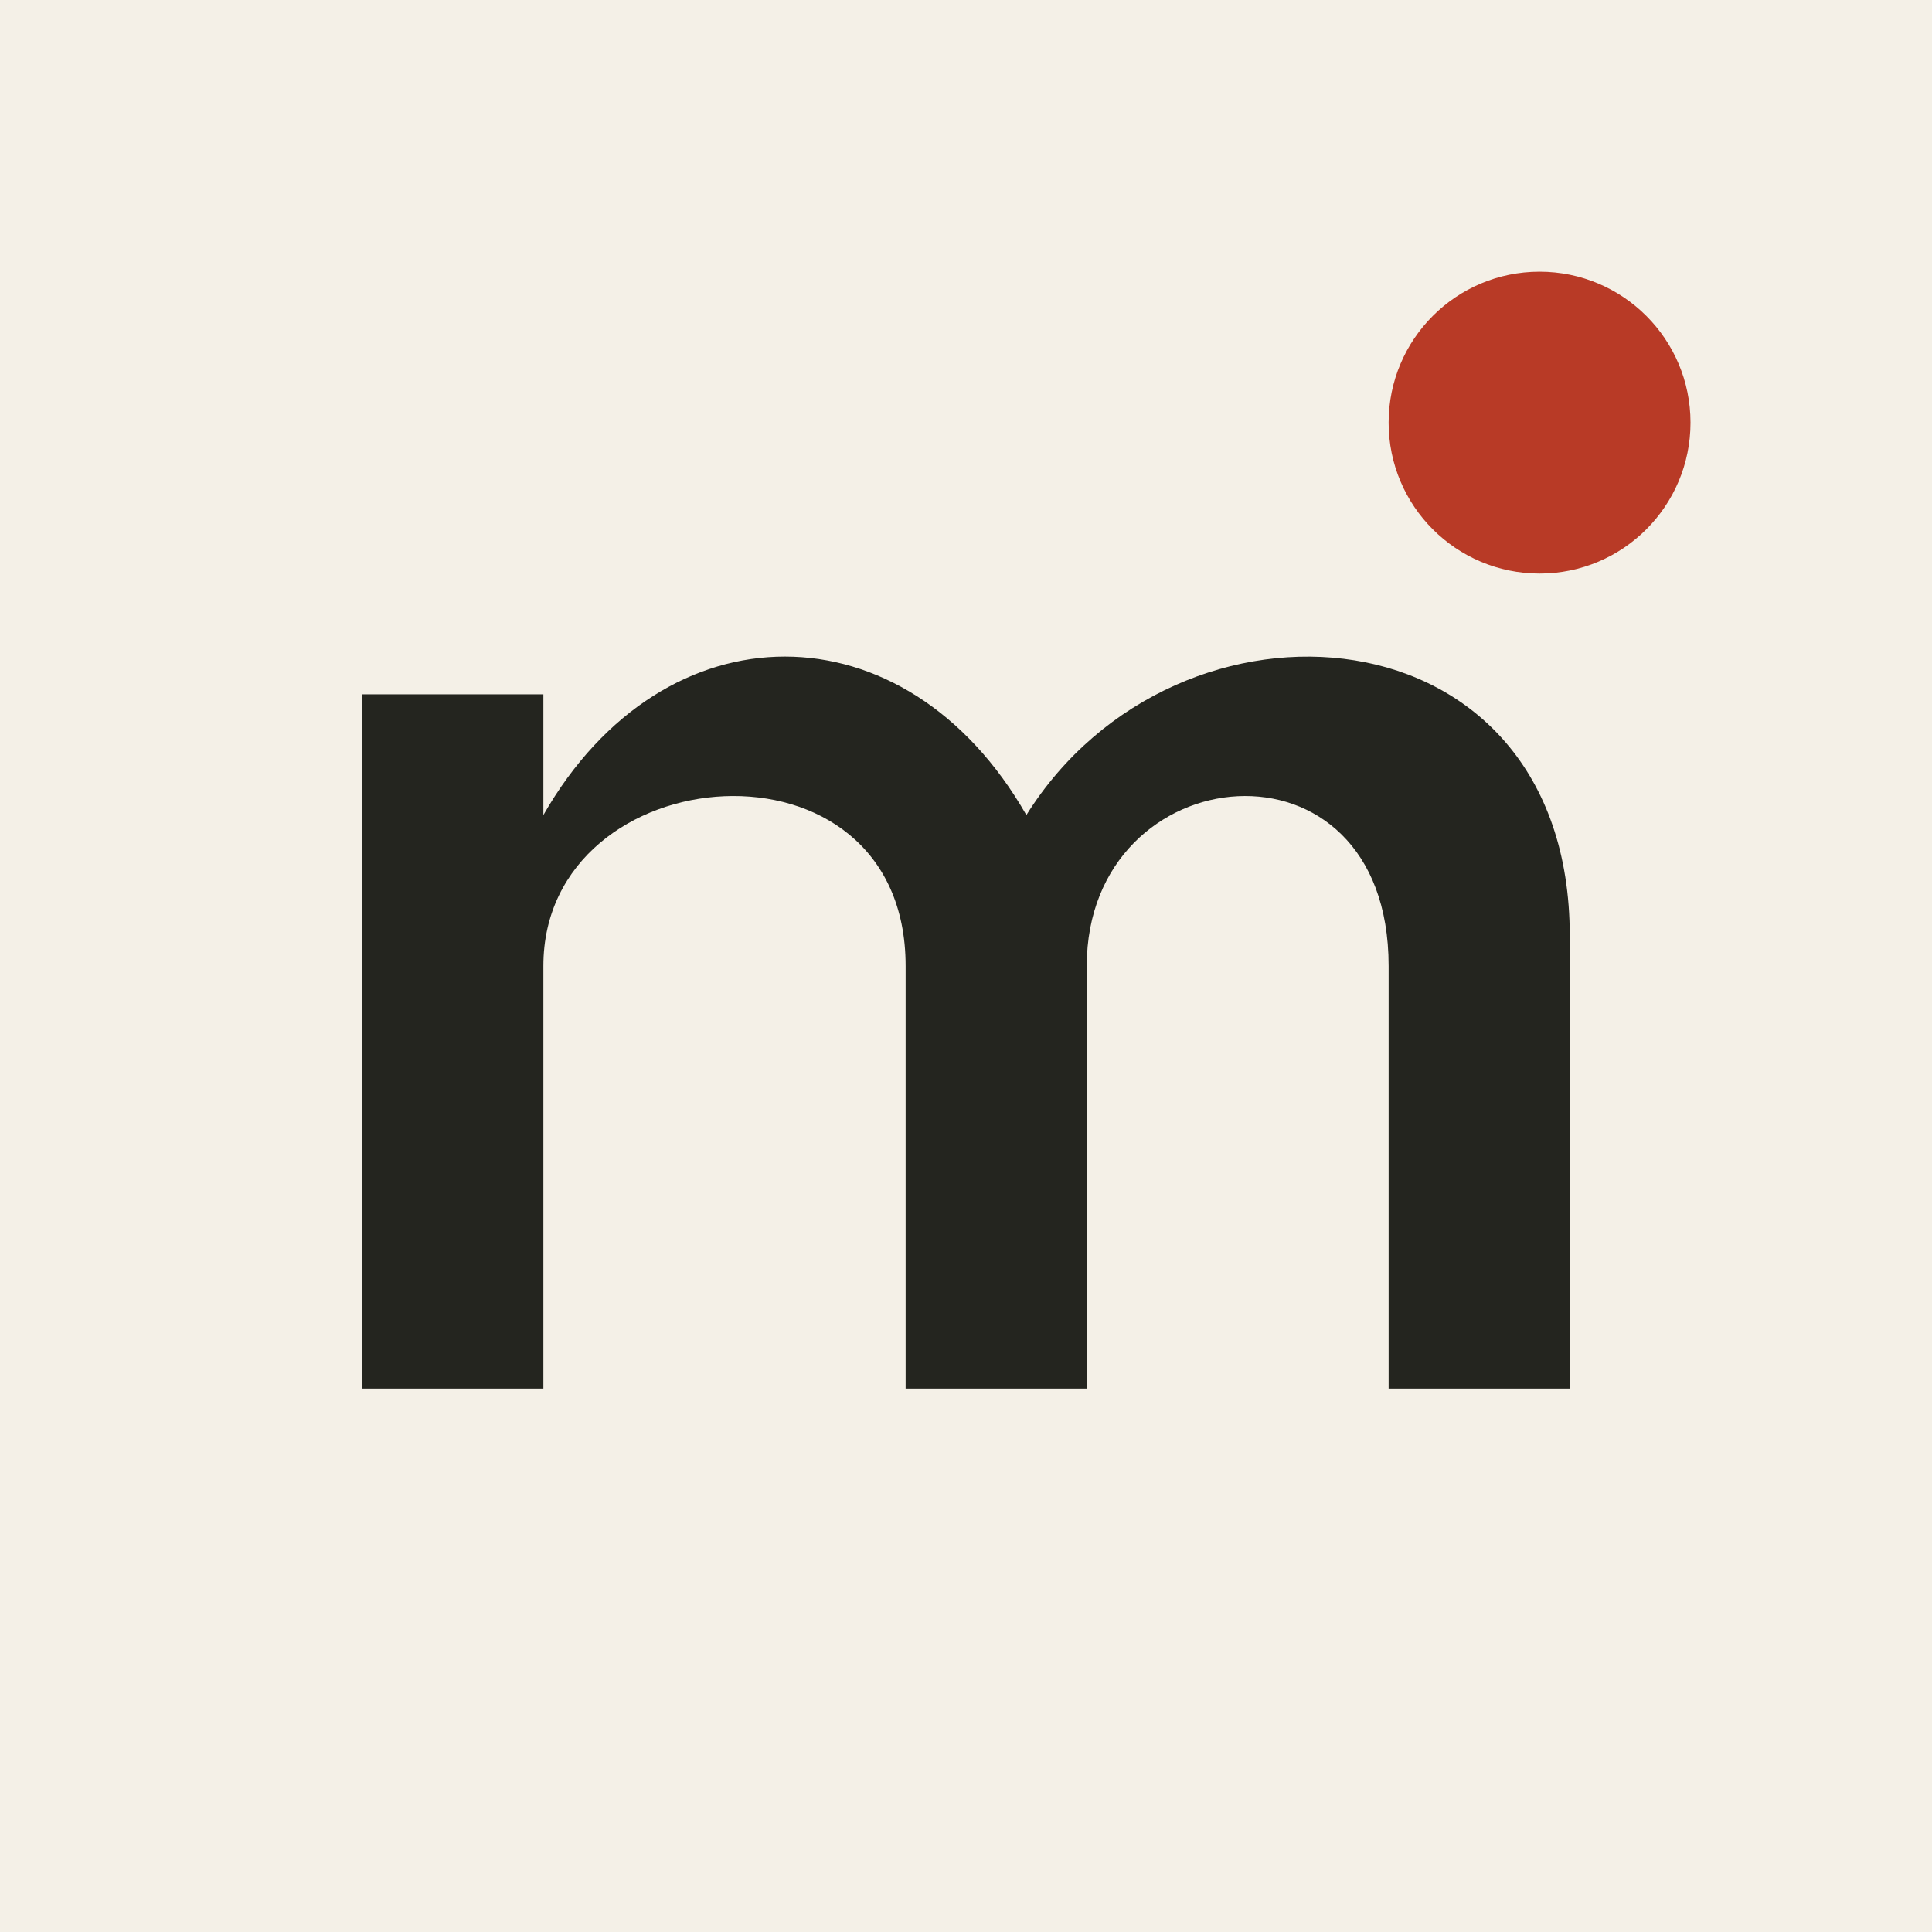
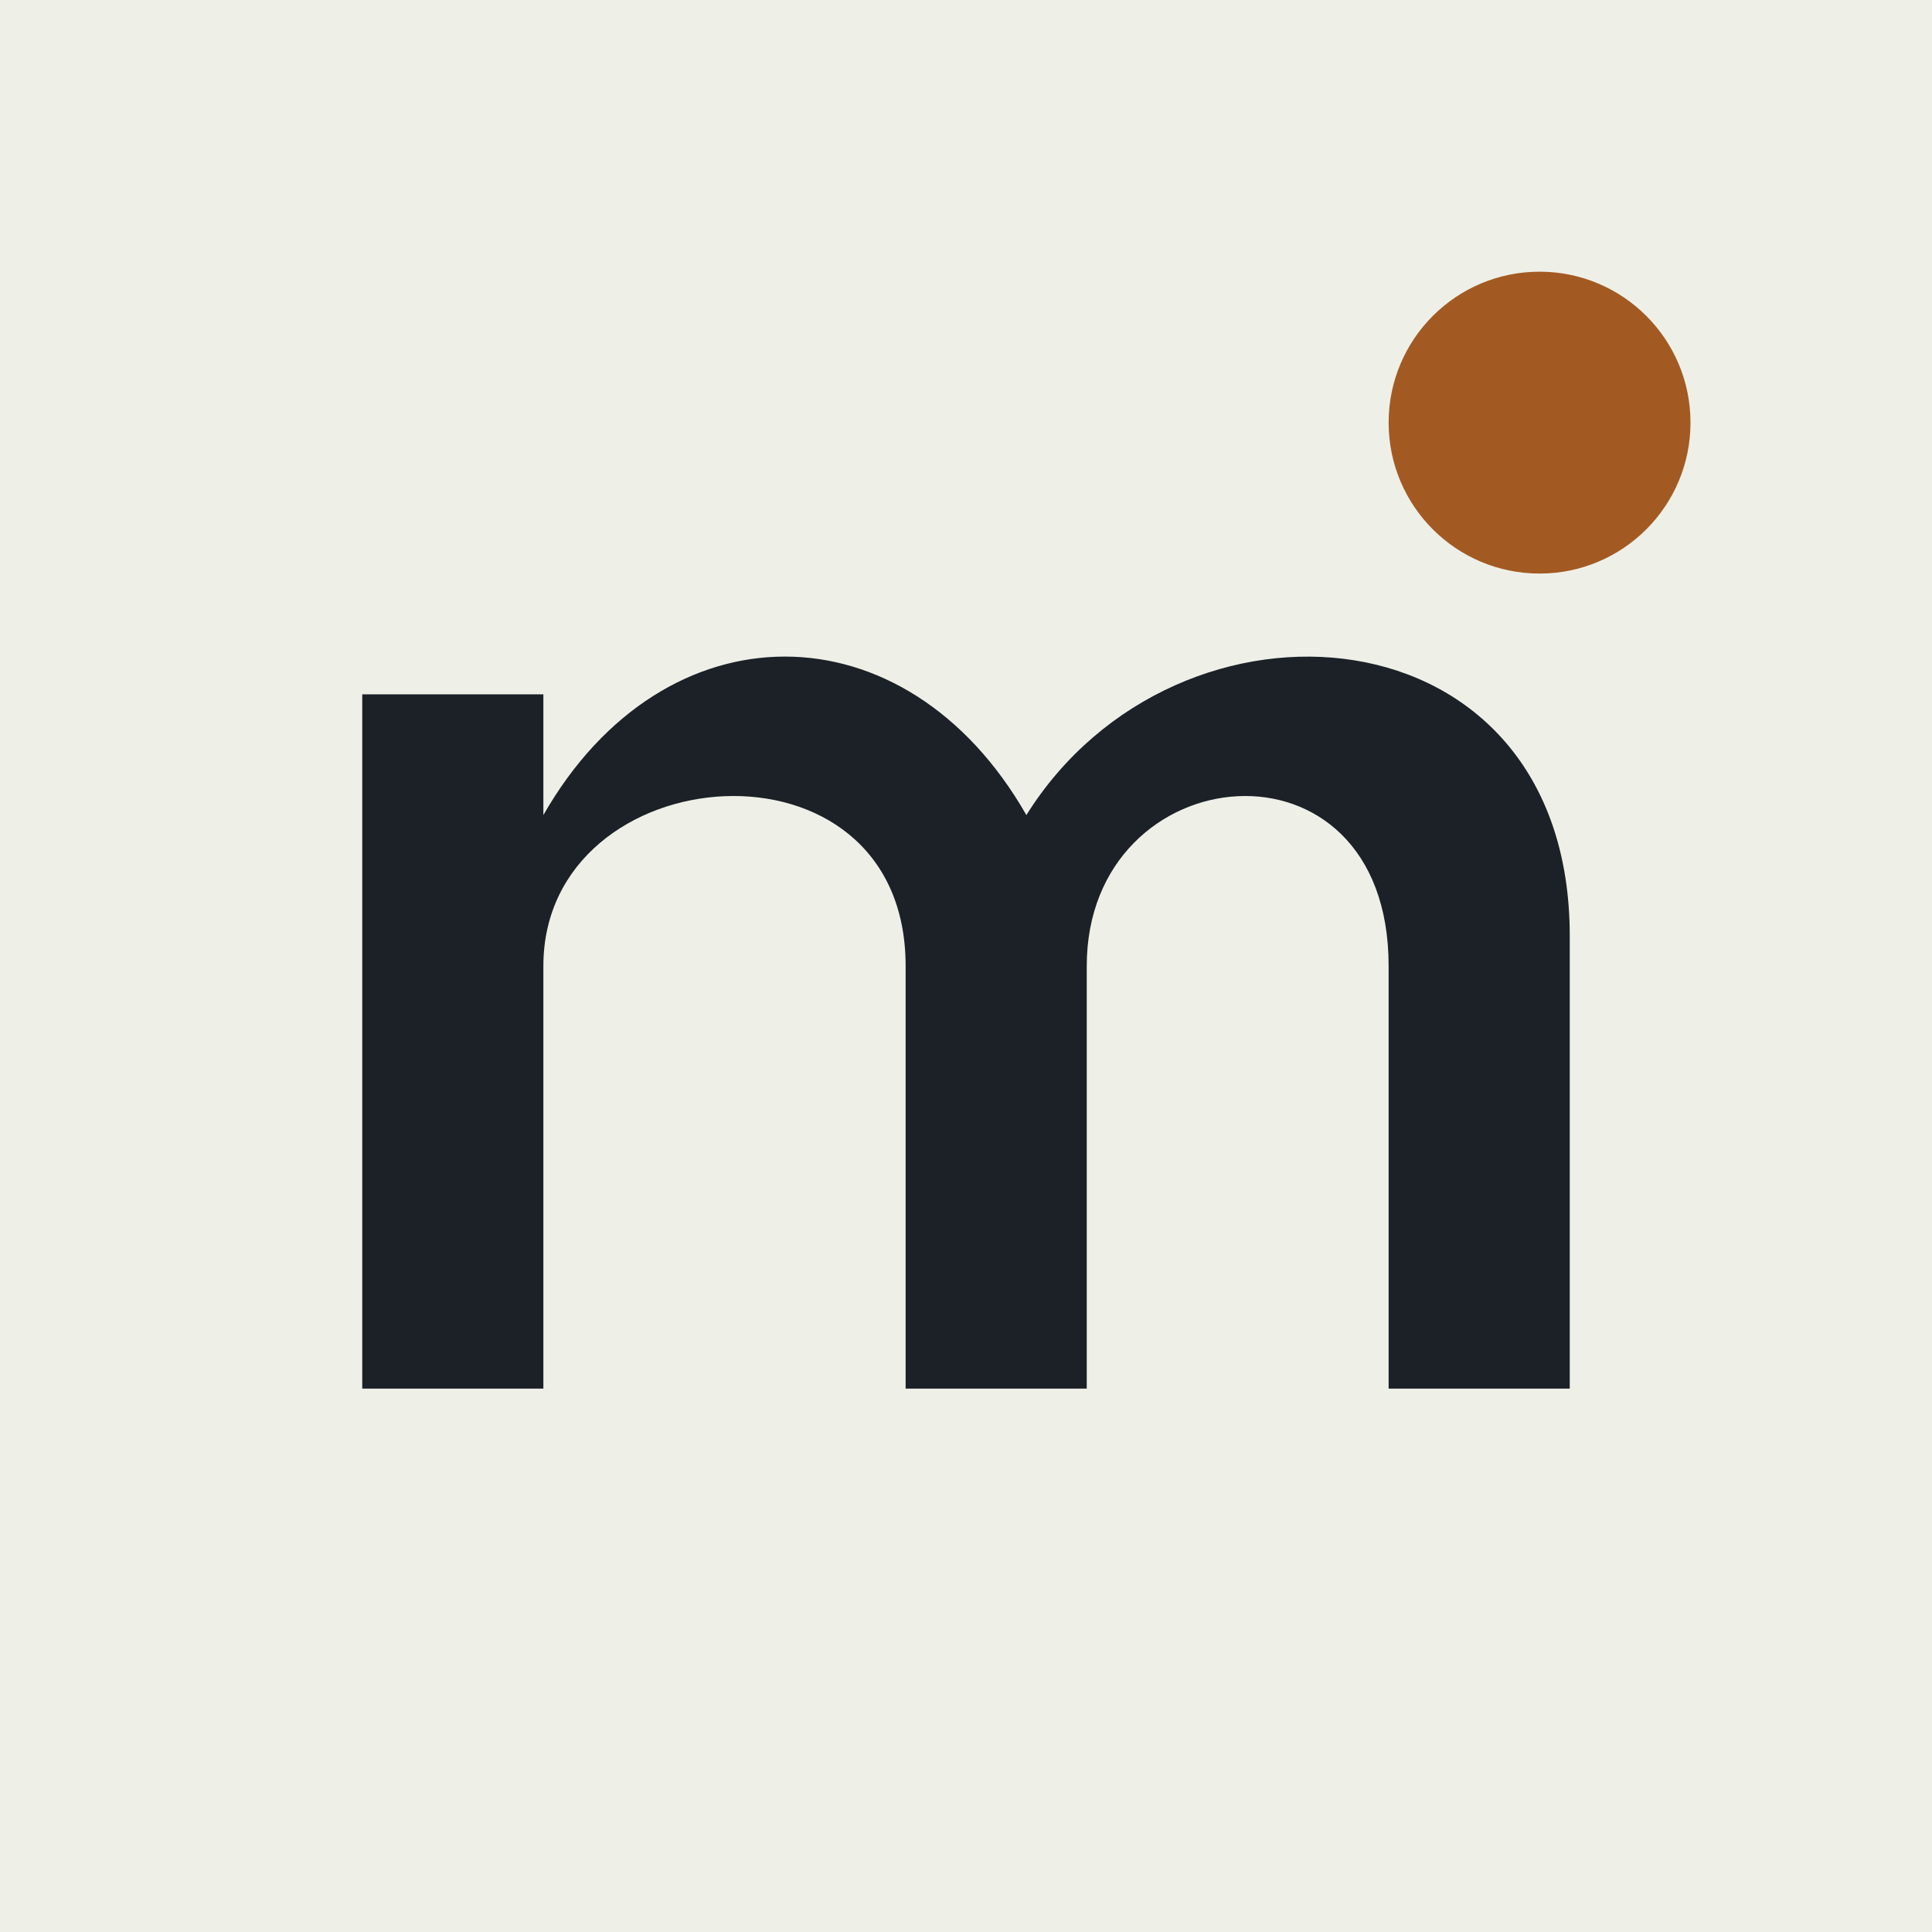
<svg xmlns="http://www.w3.org/2000/svg" viewBox="0 0 64 64">
-   <rect width="64" height="64" fill="#f4f0e7" />
-   <path d="M12 46V23h6v4c4-7 12-7 16 0 5-8 18-7 18 4v15h-6V32c0-8-10-7-10 0v14h-6V32c0-8-12-7-12 0v14z" fill="#24251f" />
-   <circle cx="51" cy="14" r="5" fill="#b83a26" />
+   <rect width="64" height="64" fill="#eef0e8" />
+   <path d="M12 46V23h6v4c4-7 12-7 16 0 5-8 18-7 18 4v15h-6V32c0-8-10-7-10 0v14h-6V32c0-8-12-7-12 0v14z" fill="#1b2126" />
+   <circle cx="51" cy="14" r="5" fill="#a35a22" />
</svg>
